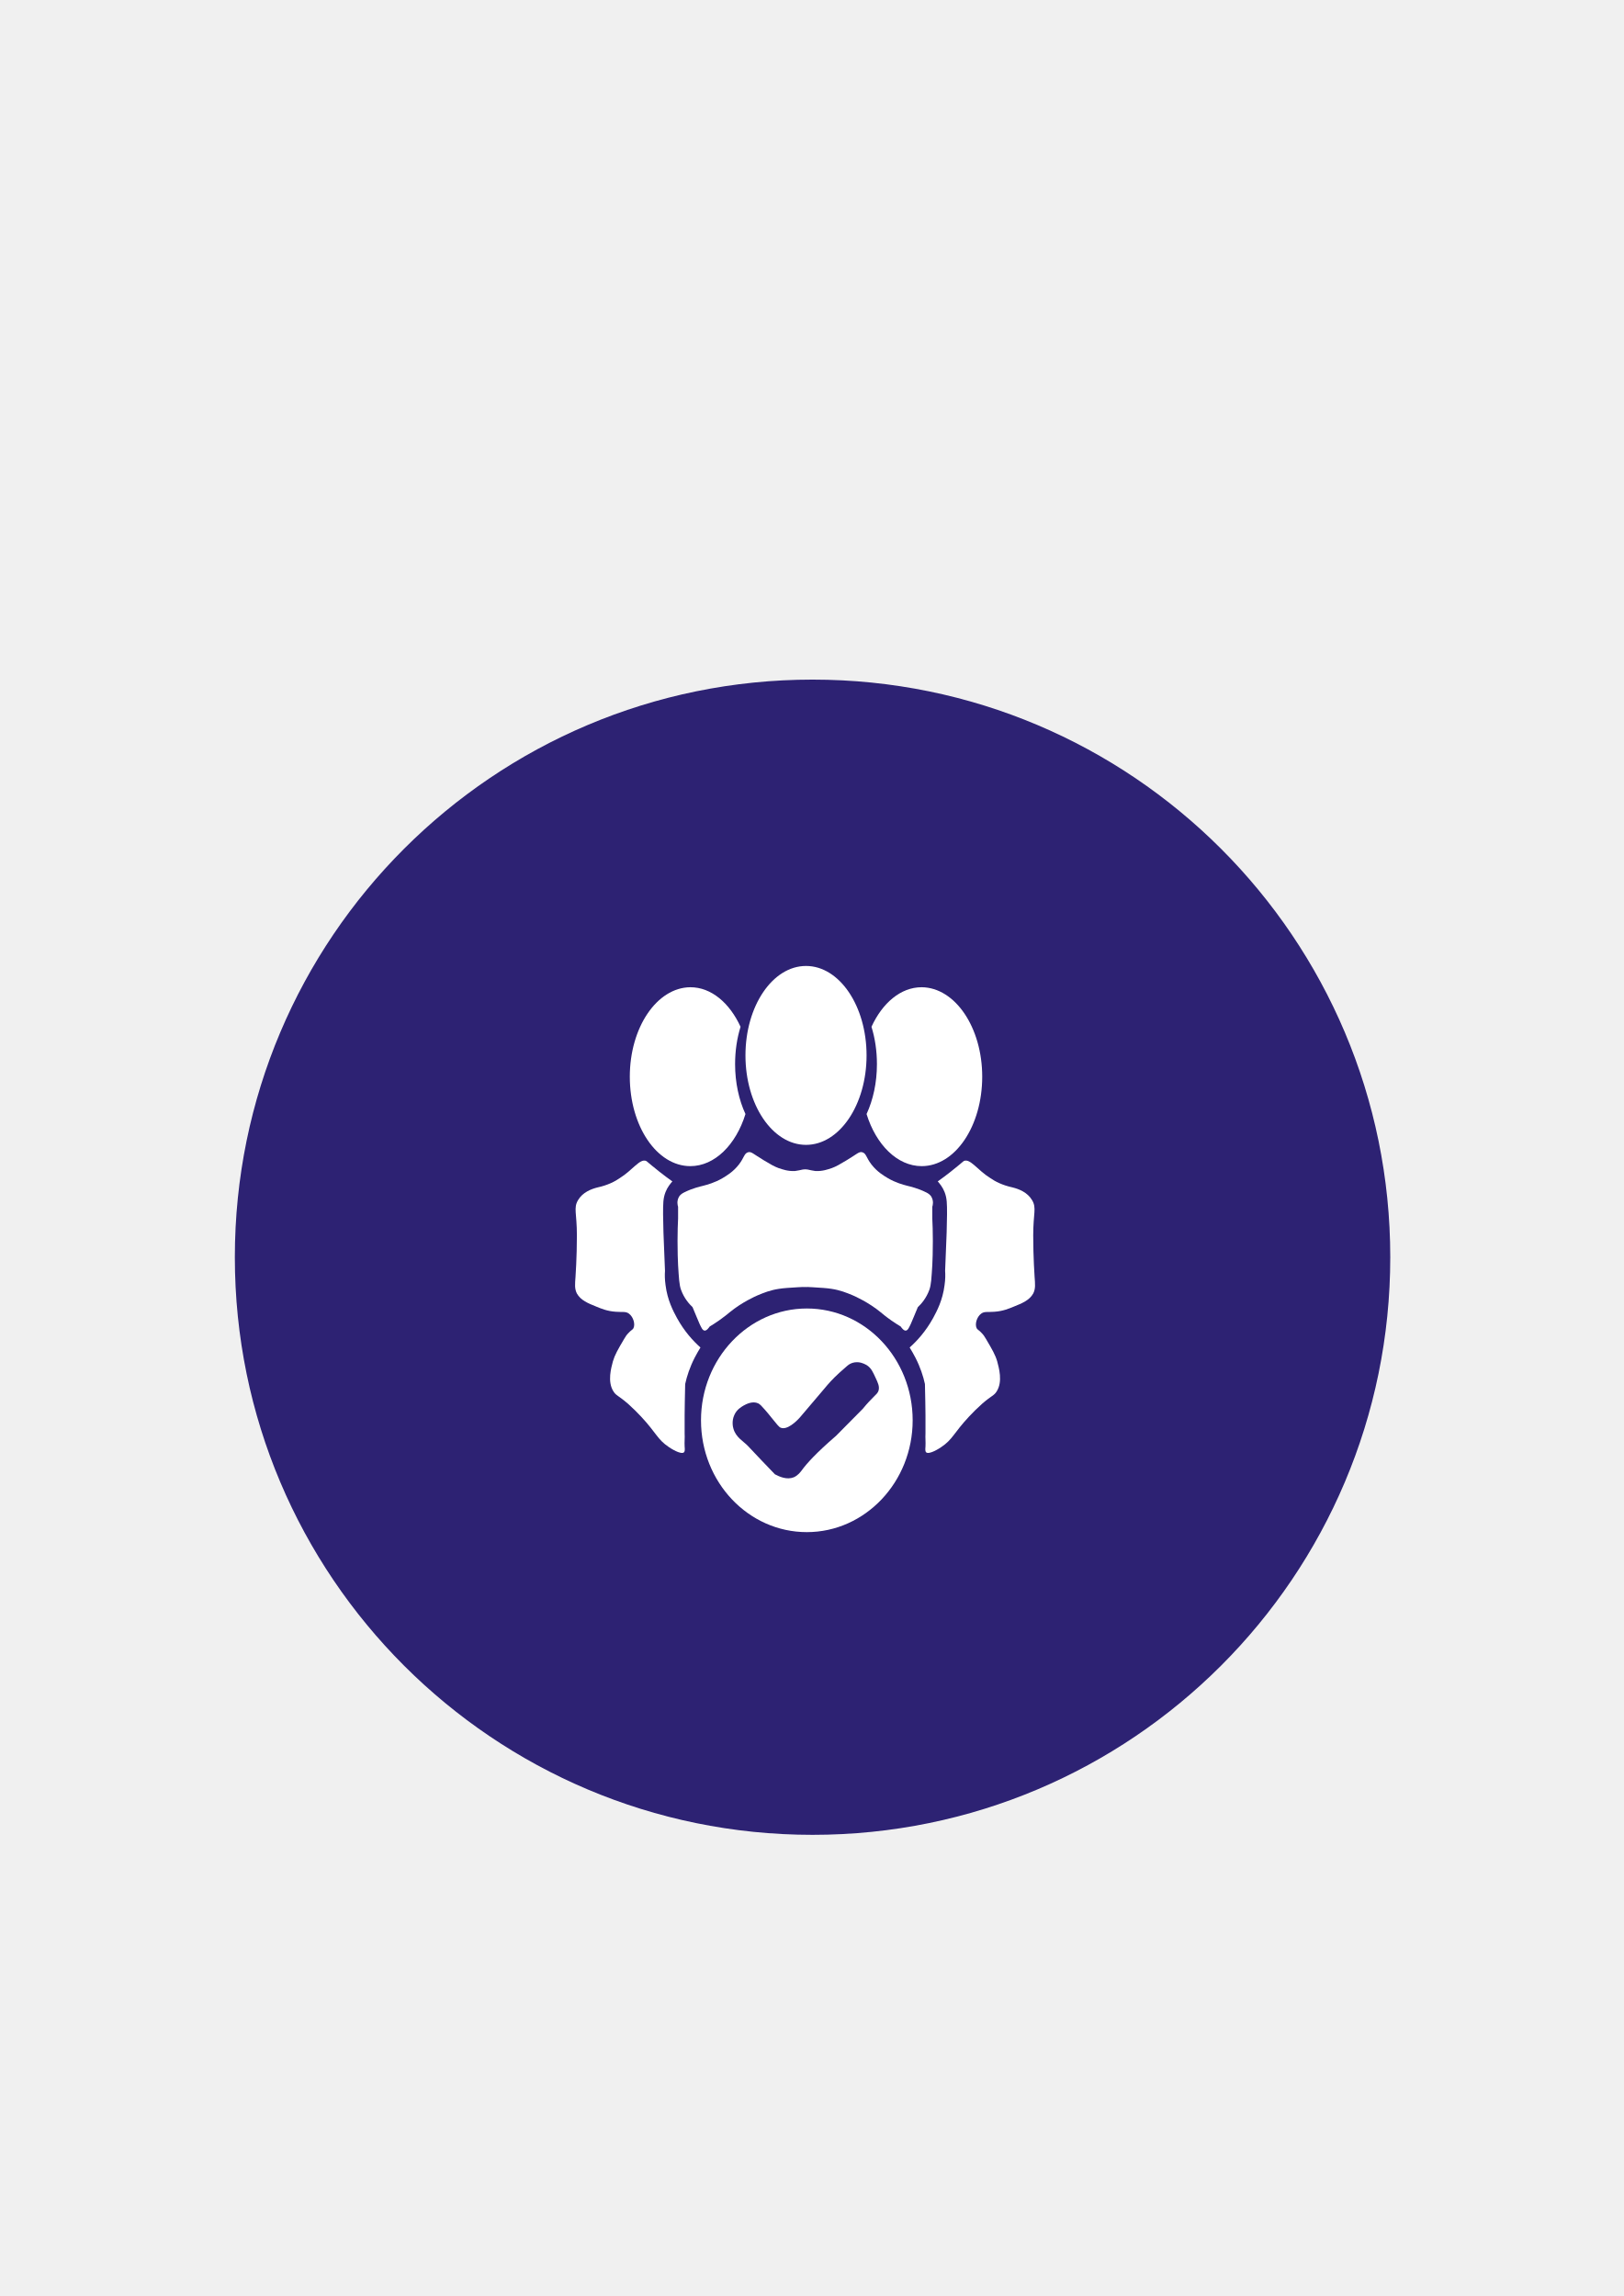
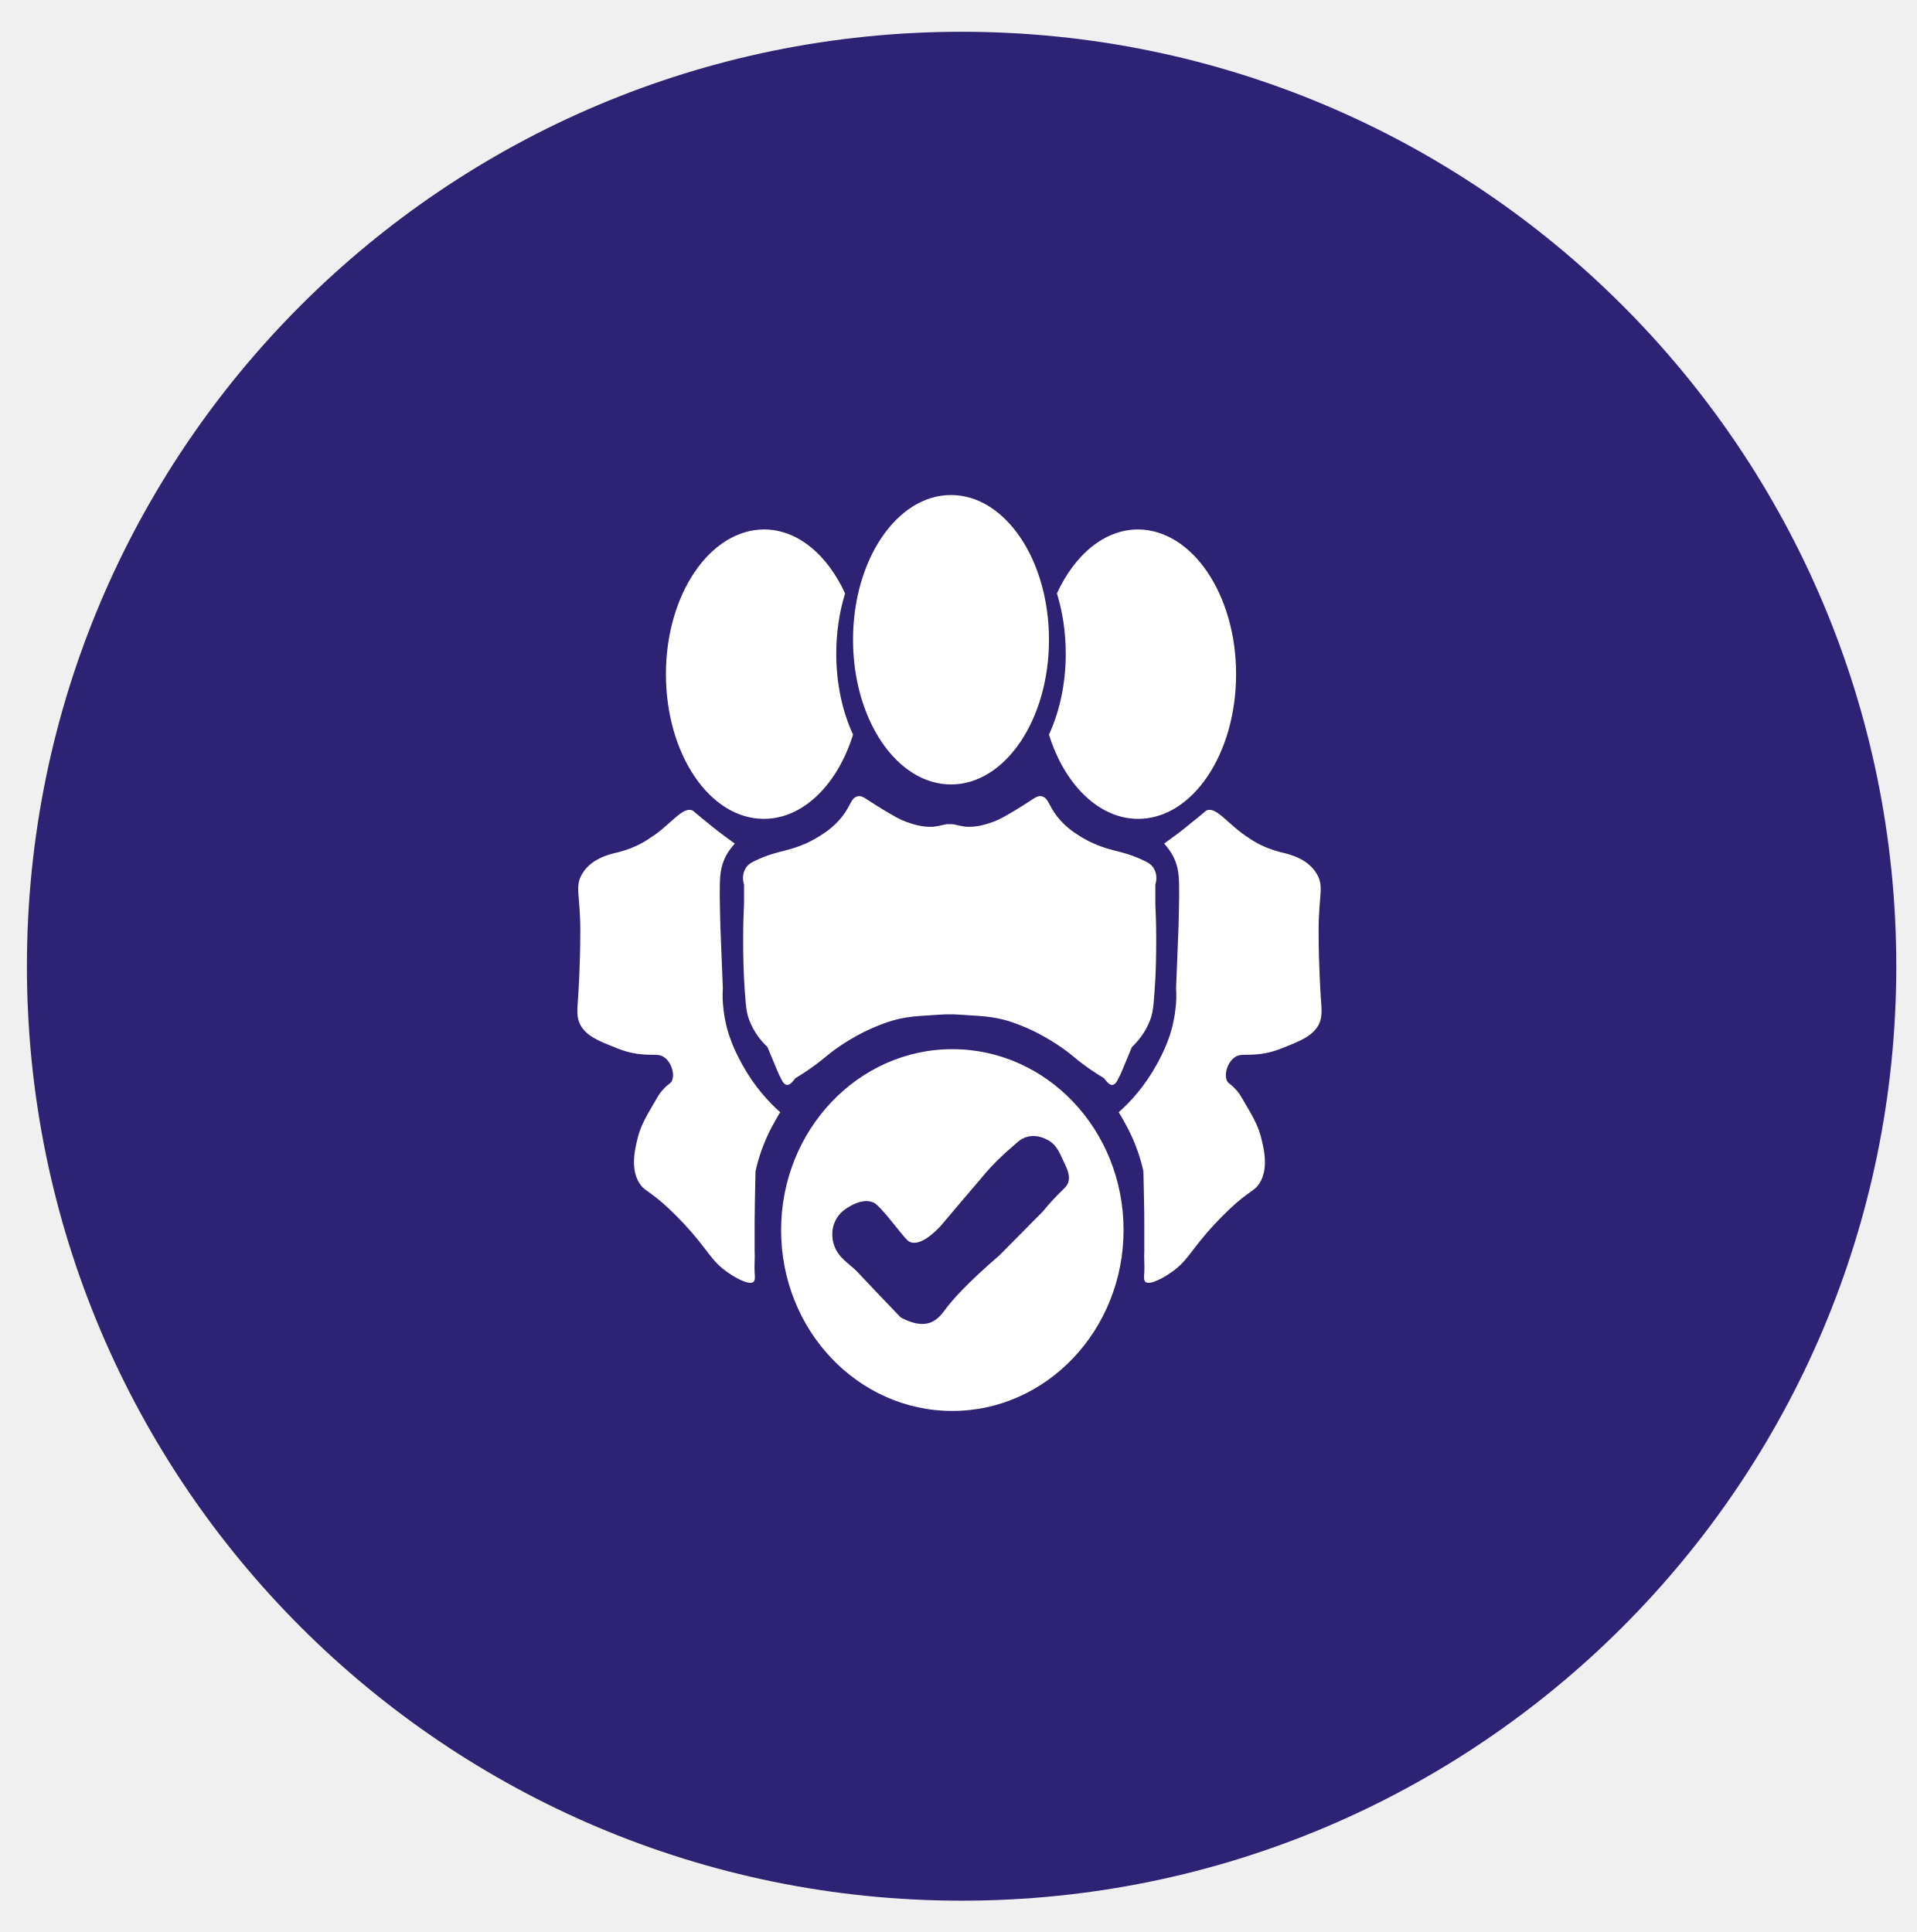
- <svg xmlns="http://www.w3.org/2000/svg" version="1.1" id="Layer_2_1_" x="0px" y="0px" viewBox="0 0 595.3 841.9" style="enable-background:new 0 0 595.3 841.9;" xml:space="preserve">
+ <svg xmlns="http://www.w3.org/2000/svg" version="1.1" id="Layer_2_1_" x="0px" y="0px" viewBox="0 0 434.3 437.9" style="enable-background:new 0 0 434.3 437.9;" xml:space="preserve">
  <style type="text/css">
	.st0{fill:#2D2273;}
	.st1{fill:#FFFFFF;}
</style>
-   <circle class="st0" cx="297.9" cy="461" r="211.8" />
-   <path class="st1" d="M295.8,479.8c-21.4,0-38.8,18.4-38.8,41c0,22.7,17.4,41,38.8,41s38.8-18.4,38.8-41  C334.6,498.1,317.2,479.8,295.8,479.8z M322.1,509.9c-0.3,0.9-0.8,1.3-1.6,2.1c-1,1-2.5,2.5-4.2,4.6c-3.3,3.3-6.5,6.6-9.8,9.9  c-7.3,6.3-10.8,10.2-12.6,12.7c-0.4,0.5-1.3,1.8-2.9,2.5c-2.5,1-5.2-0.2-6.9-1.1c-3.3-3.4-6.6-6.9-9.9-10.4  c-1.6-1.7-4.4-3.1-5.3-6.3c-0.2-0.6-0.7-2.8,0.3-5c0.9-2.1,2.6-3,3.4-3.5c0.9-0.5,3.3-1.8,5.4-0.8c0.6,0.3,1.3,1,2.5,2.4  c1,1.1,1.4,1.7,2.4,2.9c1.8,2.2,2.7,3.4,3.3,3.6c2.3,1,5.7-2.2,7.1-3.8c3.2-3.8,6.1-7.2,9-10.6c1.3-1.6,3-3.5,5.4-5.7  c2.9-2.6,3.4-3,3.8-3.2c0.5-0.3,1.6-0.8,3-0.7c1.7,0.1,2.9,0.9,3.3,1.1c1.7,1.1,2.3,2.7,3.2,4.6  C321.9,507.1,322.5,508.4,322.1,509.9z" />
-   <ellipse class="st1" cx="295.5" cy="387" rx="22.2" ry="32.8" />
-   <path class="st1" d="M360.1,394.8c0,18.1-9.9,32.8-22.2,32.8c-8.9,0-16.7-7.8-20.2-19.1c2.4-5.2,3.8-11.5,3.8-18.3  c0-4.9-0.7-9.5-2-13.7c4-8.7,10.7-14.5,18.4-14.5C350.2,362.1,360.1,376.8,360.1,394.8z" />
+   <circle class="st0" cx="217.9" cy="219" r="211.8" />
+   <path class="st1" d="M215.8,237.8c-21.4,0-38.8,18.4-38.8,41c0,22.7,17.4,41,38.8,41s38.8-18.4,38.8-41  C254.6,256.1,237.2,237.8,215.8,237.8z M242.1,267.9c-0.3,0.9-0.8,1.3-1.6,2.1c-1,1-2.5,2.5-4.2,4.6c-3.3,3.3-6.5,6.6-9.8,9.9  c-7.3,6.3-10.8,10.2-12.6,12.7c-0.4,0.5-1.3,1.8-2.9,2.5c-2.5,1-5.2-0.2-6.9-1.1c-3.3-3.4-6.6-6.9-9.9-10.4  c-1.6-1.7-4.4-3.1-5.3-6.3c-0.2-0.6-0.7-2.8,0.3-5c0.9-2.1,2.6-3,3.4-3.5c0.9-0.5,3.3-1.8,5.4-0.8c0.6,0.3,1.3,1,2.5,2.4  c1,1.1,1.4,1.7,2.4,2.9c1.8,2.2,2.7,3.4,3.3,3.6c2.3,1,5.7-2.2,7.1-3.8c3.2-3.8,6.1-7.2,9-10.6c1.3-1.6,3-3.5,5.4-5.7  c2.9-2.6,3.4-3,3.8-3.2c0.5-0.3,1.6-0.8,3-0.7c1.7,0.1,2.9,0.9,3.3,1.1c1.7,1.1,2.3,2.7,3.2,4.6  C241.9,265.1,242.5,266.4,242.1,267.9z" />
+   <ellipse class="st1" cx="215.5" cy="145" rx="22.2" ry="32.8" />
+   <path class="st1" d="M280.1,152.8c0,18.1-9.9,32.8-22.2,32.8c-8.9,0-16.7-7.8-20.2-19.1c2.4-5.2,3.8-11.5,3.8-18.3  c0-4.9-0.7-9.5-2-13.7c4-8.7,10.7-14.5,18.4-14.5C270.2,120.1,280.1,134.8,280.1,152.8z" />
  <g>
-     <path class="st1" d="M294.7,429.1c-1.4,1.1-0.7,4.5-0.5,5.4c2.5,12.9-5.3,34.8,0.2,37.3c0.2,0.1,0.1,0,3.4,0.2   c3.1,0.2,5.3,0.3,7.1,0.6c3.2,0.5,5.4,1.4,7.8,2.4c0.7,0.3,5.7,2.5,10.2,6.2c0.6,0.5,1.9,1.6,3.9,3c1.4,1,2.6,1.7,3.4,2.2   c0.3,0.4,1.1,1.6,1.9,1.5s1.2-1.2,1.8-2.4c0.6-1.3,1.4-3.4,2.6-6.2c1.3-1.2,3.1-3.3,4.2-6.3c0.7-1.9,0.8-4.4,1.1-9.1   c0.1-2,0.2-4.8,0.2-8.9c0-3.4-0.1-6.2-0.2-8.2c0-1.4,0-2.9,0-4.3c0.2-0.6,0.5-2-0.2-3.4c-0.5-1.1-1.5-1.6-2.1-1.9   c-3-1.5-5.7-2.1-6.9-2.4c-1.5-0.4-4.2-1.1-7.1-2.8c-1.5-0.9-3.9-2.3-6-5c-2-2.6-1.9-4.1-3.4-4.5c-1.2-0.3-1.8,0.6-5.8,3   c-2.5,1.5-3.7,2.2-5.3,2.8c-1.5,0.5-3.4,1.2-6,1.1C296.5,429.1,295.6,428.4,294.7,429.1z" />
-     <path class="st1" d="M295.7,429.1c1.4,1.1,0.7,4.5,0.5,5.4c-2.5,12.9,5.3,34.8-0.2,37.3c-0.2,0.1-0.1,0-3.4,0.2   c-3.1,0.2-5.3,0.3-7.1,0.6c-3.2,0.5-5.4,1.4-7.8,2.4c-0.7,0.3-5.7,2.5-10.2,6.2c-0.6,0.5-1.9,1.6-3.9,3c-1.4,1-2.6,1.7-3.4,2.2   c-0.3,0.4-1.1,1.6-1.9,1.5s-1.2-1.2-1.8-2.4c-0.6-1.3-1.4-3.4-2.6-6.2c-1.3-1.2-3.1-3.3-4.2-6.3c-0.7-1.9-0.8-4.4-1.1-9.1   c-0.1-2-0.2-4.8-0.2-8.9c0-3.4,0.1-6.2,0.2-8.2c0-1.4,0-2.9,0-4.3c-0.2-0.6-0.5-2,0.2-3.4c0.5-1.1,1.5-1.6,2.1-1.9   c3-1.5,5.7-2.1,6.9-2.4c1.5-0.4,4.2-1.1,7.1-2.8c1.5-0.9,3.9-2.3,6-5c2-2.6,1.9-4.1,3.4-4.5c1.2-0.3,1.8,0.6,5.8,3   c2.5,1.5,3.7,2.2,5.3,2.8c1.5,0.5,3.4,1.2,6,1.1C293.9,429.1,294.8,428.4,295.7,429.1z" />
+     <path class="st1" d="M214.7,187.1c-1.4,1.1-0.7,4.5-0.5,5.4c2.5,12.9-5.3,34.8,0.2,37.3c0.2,0.1,0.1,0,3.4,0.2   c3.1,0.2,5.3,0.3,7.1,0.6c3.2,0.5,5.4,1.4,7.8,2.4c0.7,0.3,5.7,2.5,10.2,6.2c0.6,0.5,1.9,1.6,3.9,3c1.4,1,2.6,1.7,3.4,2.2   c0.3,0.4,1.1,1.6,1.9,1.5s1.2-1.2,1.8-2.4c0.6-1.3,1.4-3.4,2.6-6.2c1.3-1.2,3.1-3.3,4.2-6.3c0.7-1.9,0.8-4.4,1.1-9.1   c0.1-2,0.2-4.8,0.2-8.9c0-3.4-0.1-6.2-0.2-8.2c0-1.4,0-2.9,0-4.3c0.2-0.6,0.5-2-0.2-3.4c-0.5-1.1-1.5-1.6-2.1-1.9   c-3-1.5-5.7-2.1-6.9-2.4c-1.5-0.4-4.2-1.1-7.1-2.8c-1.5-0.9-3.9-2.3-6-5c-2-2.6-1.9-4.1-3.4-4.5c-1.2-0.3-1.8,0.6-5.8,3   c-2.5,1.5-3.7,2.2-5.3,2.8c-1.5,0.5-3.4,1.2-6,1.1C216.5,187.1,215.6,186.4,214.7,187.1z" />
+     <path class="st1" d="M215.7,187.1c1.4,1.1,0.7,4.5,0.5,5.4c-2.5,12.9,5.3,34.8-0.2,37.3c-0.2,0.1-0.1,0-3.4,0.2   c-3.1,0.2-5.3,0.3-7.1,0.6c-3.2,0.5-5.4,1.4-7.8,2.4c-0.7,0.3-5.7,2.5-10.2,6.2c-0.6,0.5-1.9,1.6-3.9,3c-1.4,1-2.6,1.7-3.4,2.2   c-0.3,0.4-1.1,1.6-1.9,1.5s-1.2-1.2-1.8-2.4c-0.6-1.3-1.4-3.4-2.6-6.2c-1.3-1.2-3.1-3.3-4.2-6.3c-0.7-1.9-0.8-4.4-1.1-9.1   c-0.1-2-0.2-4.8-0.2-8.9c0-3.4,0.1-6.2,0.2-8.2c0-1.4,0-2.9,0-4.3c-0.2-0.6-0.5-2,0.2-3.4c0.5-1.1,1.5-1.6,2.1-1.9   c3-1.5,5.7-2.1,6.9-2.4c1.5-0.4,4.2-1.1,7.1-2.8c1.5-0.9,3.9-2.3,6-5c2-2.6,1.9-4.1,3.4-4.5c1.2-0.3,1.8,0.6,5.8,3   c2.5,1.5,3.7,2.2,5.3,2.8c1.5,0.5,3.4,1.2,6,1.1C213.9,187.1,214.8,186.4,215.7,187.1z" />
  </g>
-   <path class="st1" d="M236.9,425.7c0.1,0,0,0,2.2,1.8c1.3,1,2.3,1.9,2.6,2.1c1.6,1.3,3.3,2.5,4.8,3.6c-0.7,0.8-1.8,2.1-2.5,3.9  c-0.9,2.3-0.9,4.2-0.9,8.2c0.1,6.6,0.2,8.2,0.2,8.2c0.1,2.9,0.3,7.2,0.5,12.5c-0.1,1.3-0.1,3.1,0.2,5.2c0.7,5.6,2.8,9.5,4.2,12.1  c2.7,4.9,5.9,8.4,8.6,10.8c-0.7,1.1-1.4,2.4-2.1,3.7c-1.8,3.5-2.9,6.9-3.5,9.7c-0.1,5-0.2,8.7-0.2,11.4c0,4.3,0,6.5,0,6.7  c0.1,1.6-0.1,3.2,0,4.8c0.1,1.2,0.1,1.7-0.2,2.1c-1.1,1.1-5.2-1.6-5.6-1.9c-4.2-2.8-4.5-5.1-10.2-11.2c-1.5-1.6-2.8-2.9-4.8-4.7  c-3.6-3.1-4.3-2.9-5.3-4.5c-2.3-3.6-0.8-8.7-0.2-11c0.7-2.4,1.8-4.3,4.1-8.2c0.5-0.9,1-1.6,1.6-2.2c1-1.1,1.4-1.1,1.8-1.7  c0.8-1.5,0-4.2-1.6-5.4c-1.2-0.9-2.2-0.5-4.8-0.7c-3.2-0.2-5.5-1.2-7.2-1.9c-3-1.2-5.7-2.3-7.1-4.8c-0.9-1.8-0.7-3.4-0.5-6.2  c0,0,0.5-7,0.5-15.1c0-8.2-1.3-10,0.4-12.9s4.8-4.1,7.2-4.7c3.7-0.8,6.4-2.2,8.1-3.4C231.9,429.1,234.6,424.7,236.9,425.7z" />
-   <path class="st1" d="M353.4,425.7c-0.1,0,0,0-2.2,1.8c-1.3,1-2.3,1.9-2.6,2.1c-1.6,1.3-3.3,2.5-4.8,3.6c0.7,0.8,1.8,2.1,2.5,3.9  c0.9,2.3,0.9,4.2,0.9,8.2c-0.1,6.6-0.2,8.2-0.2,8.2c-0.1,2.9-0.3,7.2-0.5,12.5c0.1,1.3,0.1,3.1-0.2,5.2c-0.7,5.6-2.8,9.5-4.2,12.1  c-2.7,4.9-5.9,8.4-8.6,10.8c0.7,1.1,1.4,2.4,2.1,3.7c1.8,3.5,2.9,6.9,3.5,9.7c0.1,5,0.2,8.7,0.2,11.4c0,4.3,0,6.5,0,6.7  c-0.1,1.6,0.1,3.2,0,4.8c-0.1,1.2-0.1,1.7,0.2,2.1c1.1,1.1,5.2-1.6,5.6-1.9c4.2-2.8,4.5-5.1,10.2-11.2c1.5-1.6,2.8-2.9,4.8-4.7  c3.6-3.1,4.3-2.9,5.3-4.5c2.3-3.6,0.8-8.7,0.2-11c-0.7-2.4-1.8-4.3-4.1-8.2c-0.5-0.9-1-1.6-1.6-2.2c-1-1.1-1.4-1.1-1.8-1.7  c-0.8-1.5,0-4.2,1.6-5.4c1.2-0.9,2.2-0.5,4.8-0.7c3.2-0.2,5.5-1.2,7.2-1.9c3-1.2,5.7-2.3,7.1-4.8c0.9-1.8,0.7-3.4,0.5-6.2  c0,0-0.5-7-0.5-15.1c0-8.2,1.3-10-0.4-12.9c-1.7-2.9-4.8-4.1-7.2-4.7c-3.7-0.8-6.4-2.2-8.1-3.4C358.4,429.1,355.7,424.7,353.4,425.7  z" />
-   <path class="st1" d="M230.9,394.8c0,18.1,9.9,32.8,22.2,32.8c8.9,0,16.7-7.8,20.2-19.1c-2.4-5.2-3.8-11.5-3.8-18.3  c0-4.9,0.7-9.5,2-13.7c-4-8.7-10.7-14.5-18.4-14.5C240.8,362.1,230.9,376.8,230.9,394.8z" />
+   <path class="st1" d="M156.9,183.7c0.1,0,0,0,2.2,1.8c1.3,1,2.3,1.9,2.6,2.1c1.6,1.3,3.3,2.5,4.8,3.6c-0.7,0.8-1.8,2.1-2.5,3.9  c-0.9,2.3-0.9,4.2-0.9,8.2c0.1,6.6,0.2,8.2,0.2,8.2c0.1,2.9,0.3,7.2,0.5,12.5c-0.1,1.3-0.1,3.1,0.2,5.2c0.7,5.6,2.8,9.5,4.2,12.1  c2.7,4.9,5.9,8.4,8.6,10.8c-0.7,1.1-1.4,2.4-2.1,3.7c-1.8,3.5-2.9,6.9-3.5,9.7c-0.1,5-0.2,8.7-0.2,11.4c0,4.3,0,6.5,0,6.7  c0.1,1.6-0.1,3.2,0,4.8c0.1,1.2,0.1,1.7-0.2,2.1c-1.1,1.1-5.2-1.6-5.6-1.9c-4.2-2.8-4.5-5.1-10.2-11.2c-1.5-1.6-2.8-2.9-4.8-4.7  c-3.6-3.1-4.3-2.9-5.3-4.5c-2.3-3.6-0.8-8.7-0.2-11c0.7-2.4,1.8-4.3,4.1-8.2c0.5-0.9,1-1.6,1.6-2.2c1-1.1,1.4-1.1,1.8-1.7  c0.8-1.5,0-4.2-1.6-5.4c-1.2-0.9-2.2-0.5-4.8-0.7c-3.2-0.2-5.5-1.2-7.2-1.9c-3-1.2-5.7-2.3-7.1-4.8c-0.9-1.8-0.7-3.4-0.5-6.2  c0,0,0.5-7,0.5-15.1c0-8.2-1.3-10,0.4-12.9s4.8-4.1,7.2-4.7c3.7-0.8,6.4-2.2,8.1-3.4C151.9,187.1,154.6,182.7,156.9,183.7z" />
+   <path class="st1" d="M273.4,183.7c-0.1,0,0,0-2.2,1.8c-1.3,1-2.3,1.9-2.6,2.1c-1.6,1.3-3.3,2.5-4.8,3.6c0.7,0.8,1.8,2.1,2.5,3.9  c0.9,2.3,0.9,4.2,0.9,8.2c-0.1,6.6-0.2,8.2-0.2,8.2c-0.1,2.9-0.3,7.2-0.5,12.5c0.1,1.3,0.1,3.1-0.2,5.2c-0.7,5.6-2.8,9.5-4.2,12.1  c-2.7,4.9-5.9,8.4-8.6,10.8c0.7,1.1,1.4,2.4,2.1,3.7c1.8,3.5,2.9,6.9,3.5,9.7c0.1,5,0.2,8.7,0.2,11.4c0,4.3,0,6.5,0,6.7  c-0.1,1.6,0.1,3.2,0,4.8c-0.1,1.2-0.1,1.7,0.2,2.1c1.1,1.1,5.2-1.6,5.6-1.9c4.2-2.8,4.5-5.1,10.2-11.2c1.5-1.6,2.8-2.9,4.8-4.7  c3.6-3.1,4.3-2.9,5.3-4.5c2.3-3.6,0.8-8.7,0.2-11c-0.7-2.4-1.8-4.3-4.1-8.2c-0.5-0.9-1-1.6-1.6-2.2c-1-1.1-1.4-1.1-1.8-1.7  c-0.8-1.5,0-4.2,1.6-5.4c1.2-0.9,2.2-0.5,4.8-0.7c3.2-0.2,5.5-1.2,7.2-1.9c3-1.2,5.7-2.3,7.1-4.8c0.9-1.8,0.7-3.4,0.5-6.2  c0,0-0.5-7-0.5-15.1c0-8.2,1.3-10-0.4-12.9c-1.7-2.9-4.8-4.1-7.2-4.7c-3.7-0.8-6.4-2.2-8.1-3.4C278.4,187.1,275.7,182.7,273.4,183.7  z" />
+   <path class="st1" d="M150.9,152.8c0,18.1,9.9,32.8,22.2,32.8c8.9,0,16.7-7.8,20.2-19.1c-2.4-5.2-3.8-11.5-3.8-18.3  c0-4.9,0.7-9.5,2-13.7c-4-8.7-10.7-14.5-18.4-14.5C160.8,120.1,150.9,134.8,150.9,152.8z" />
</svg>
